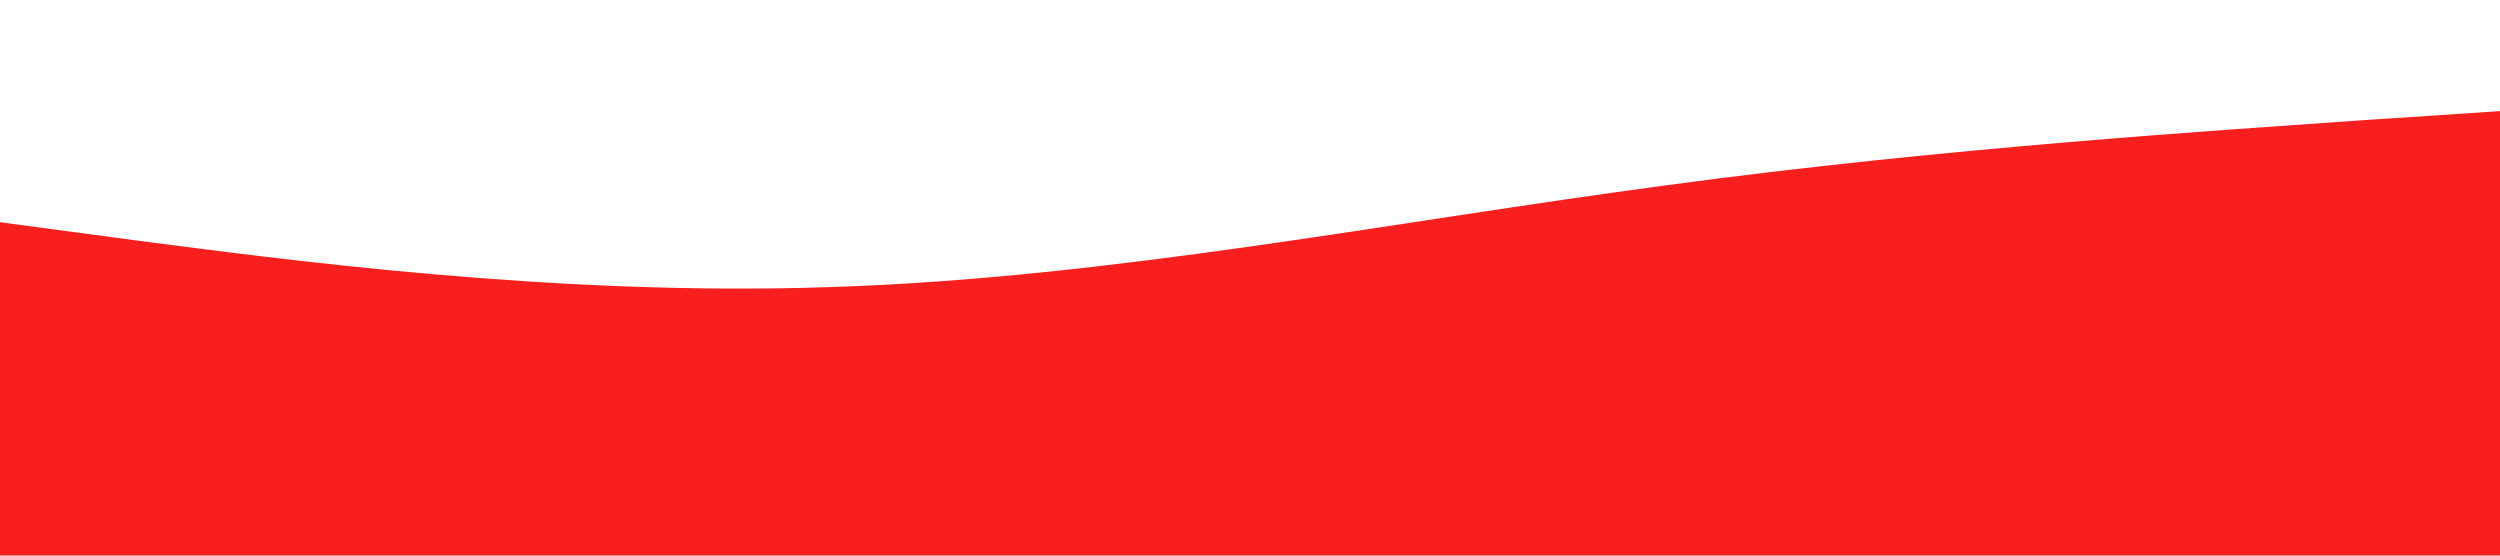
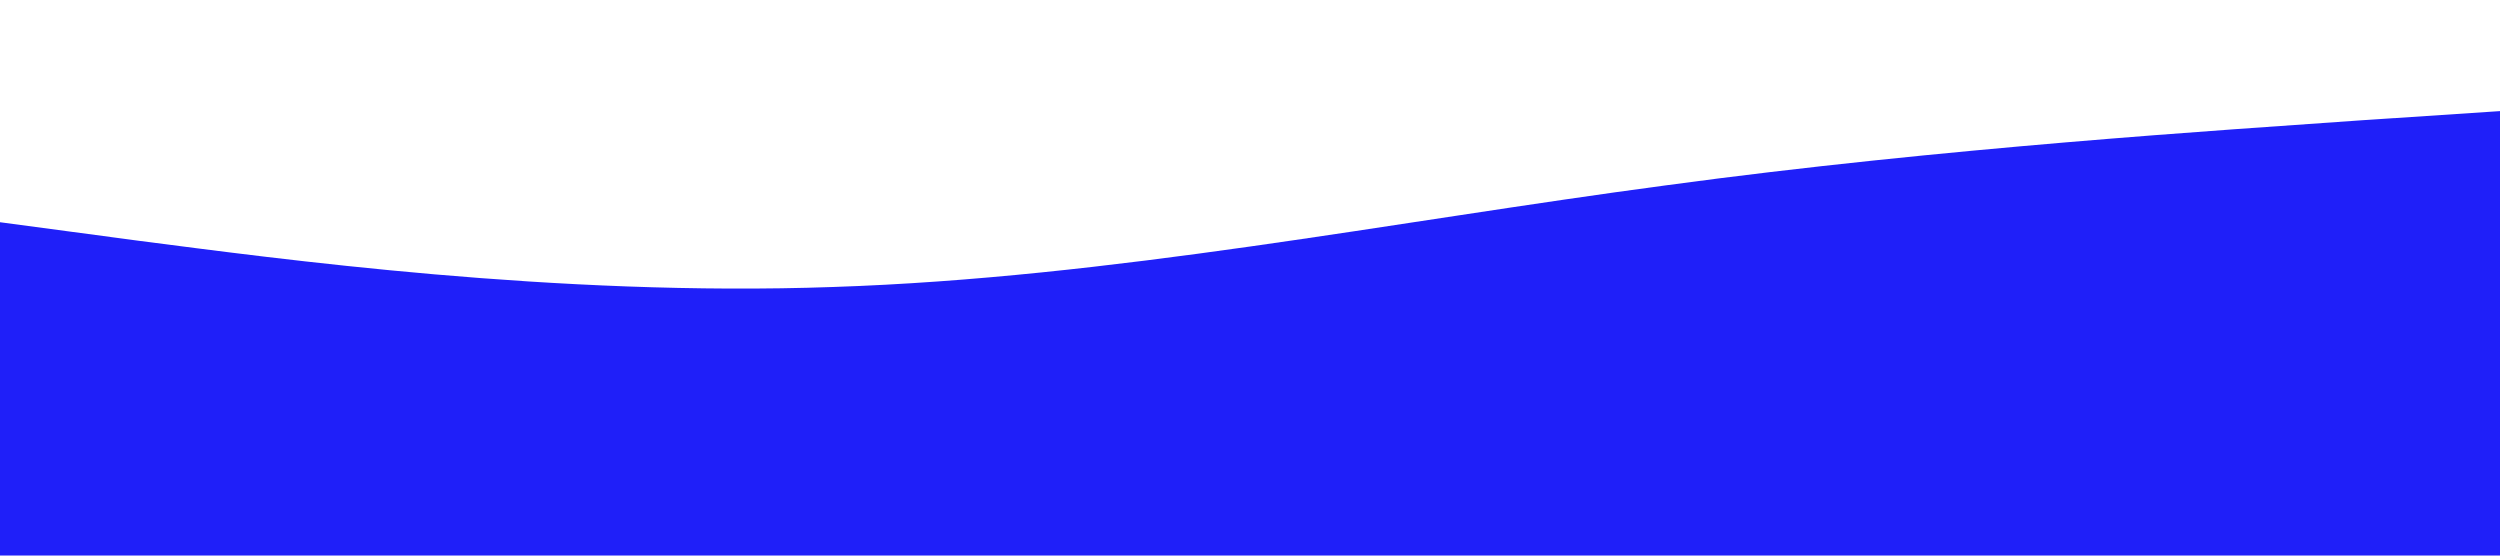
<svg xmlns="http://www.w3.org/2000/svg" viewBox="0 0 1440 320">
-   <path fill="#f91f1f" fill-opacity="1" d="M0,128L80,138.7C160,149,320,171,480,165.3C640,160,800,128,960,106.7C1120,85,1280,75,1360,69.3L1440,64L1440,320L1360,320C1280,320,1120,320,960,320C800,320,640,320,480,320C320,320,160,320,80,320L0,320Z" />
+   <path fill="#1F1FF9" fill-opacity="1" d="M0,128L80,138.7C160,149,320,171,480,165.3C640,160,800,128,960,106.7C1120,85,1280,75,1360,69.3L1440,64L1440,320L1360,320C1280,320,1120,320,960,320C800,320,640,320,480,320C320,320,160,320,80,320L0,320Z" />
</svg>
